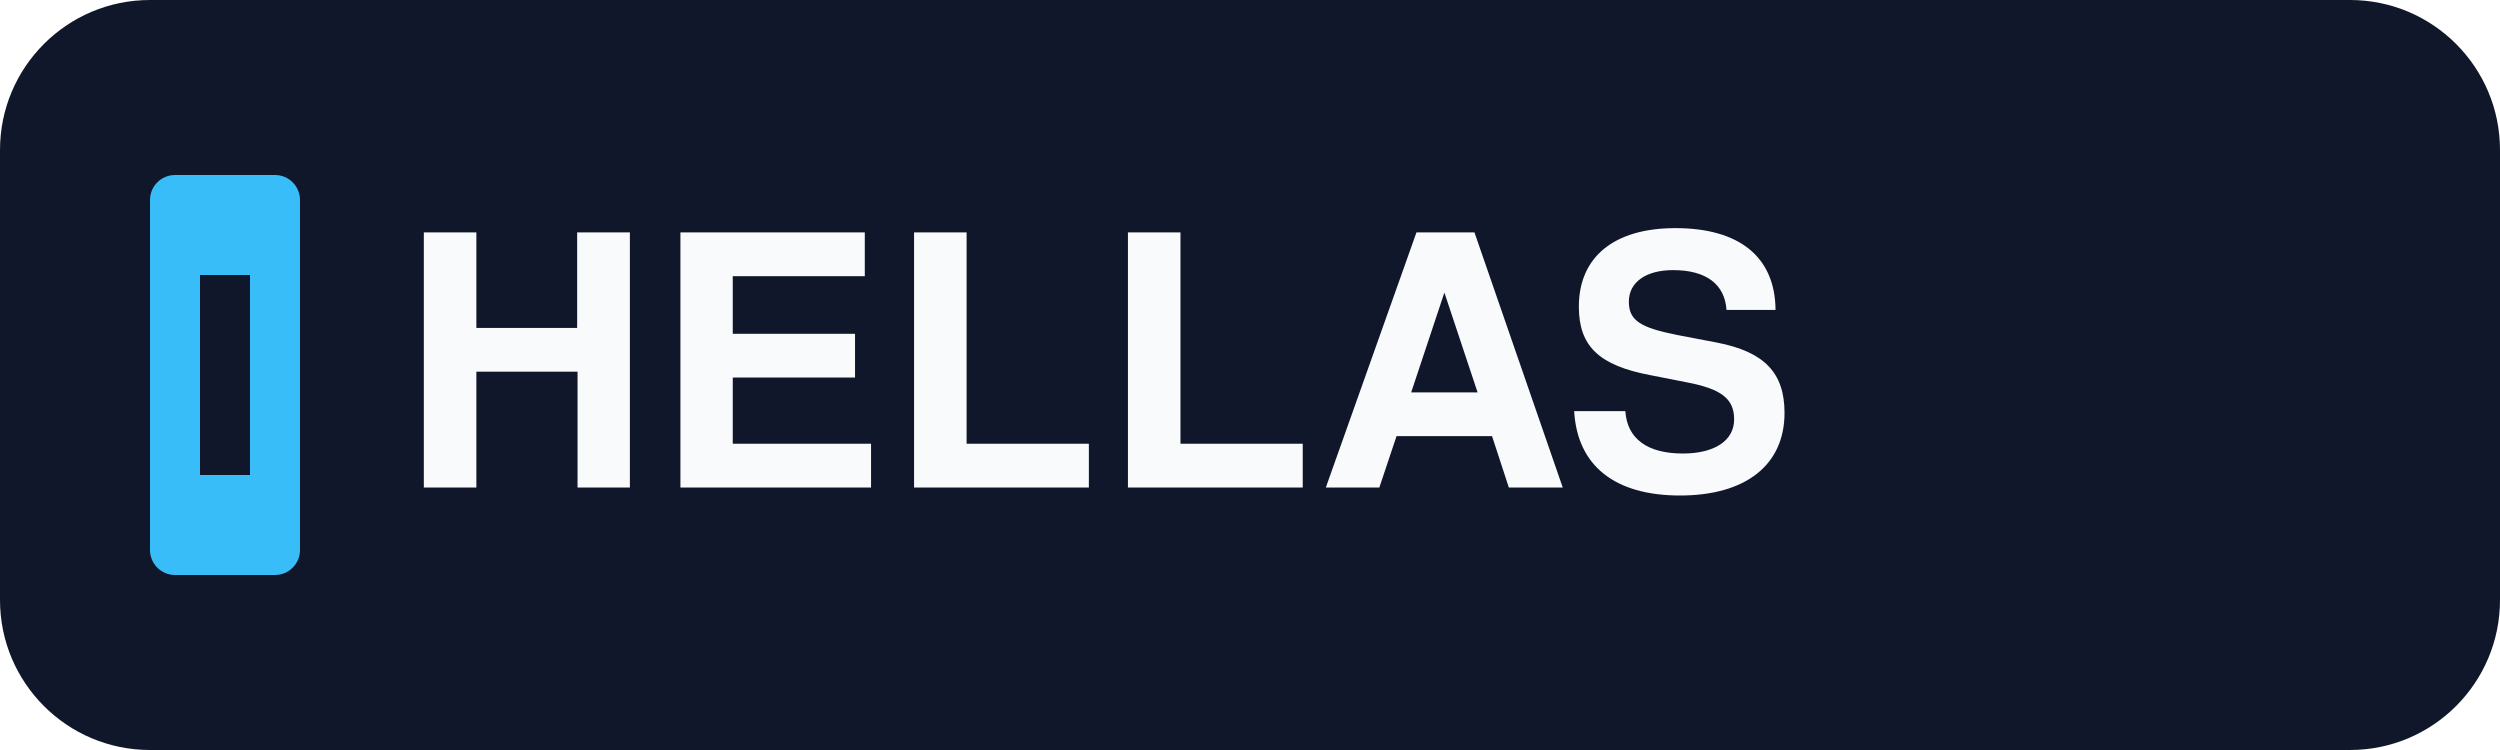
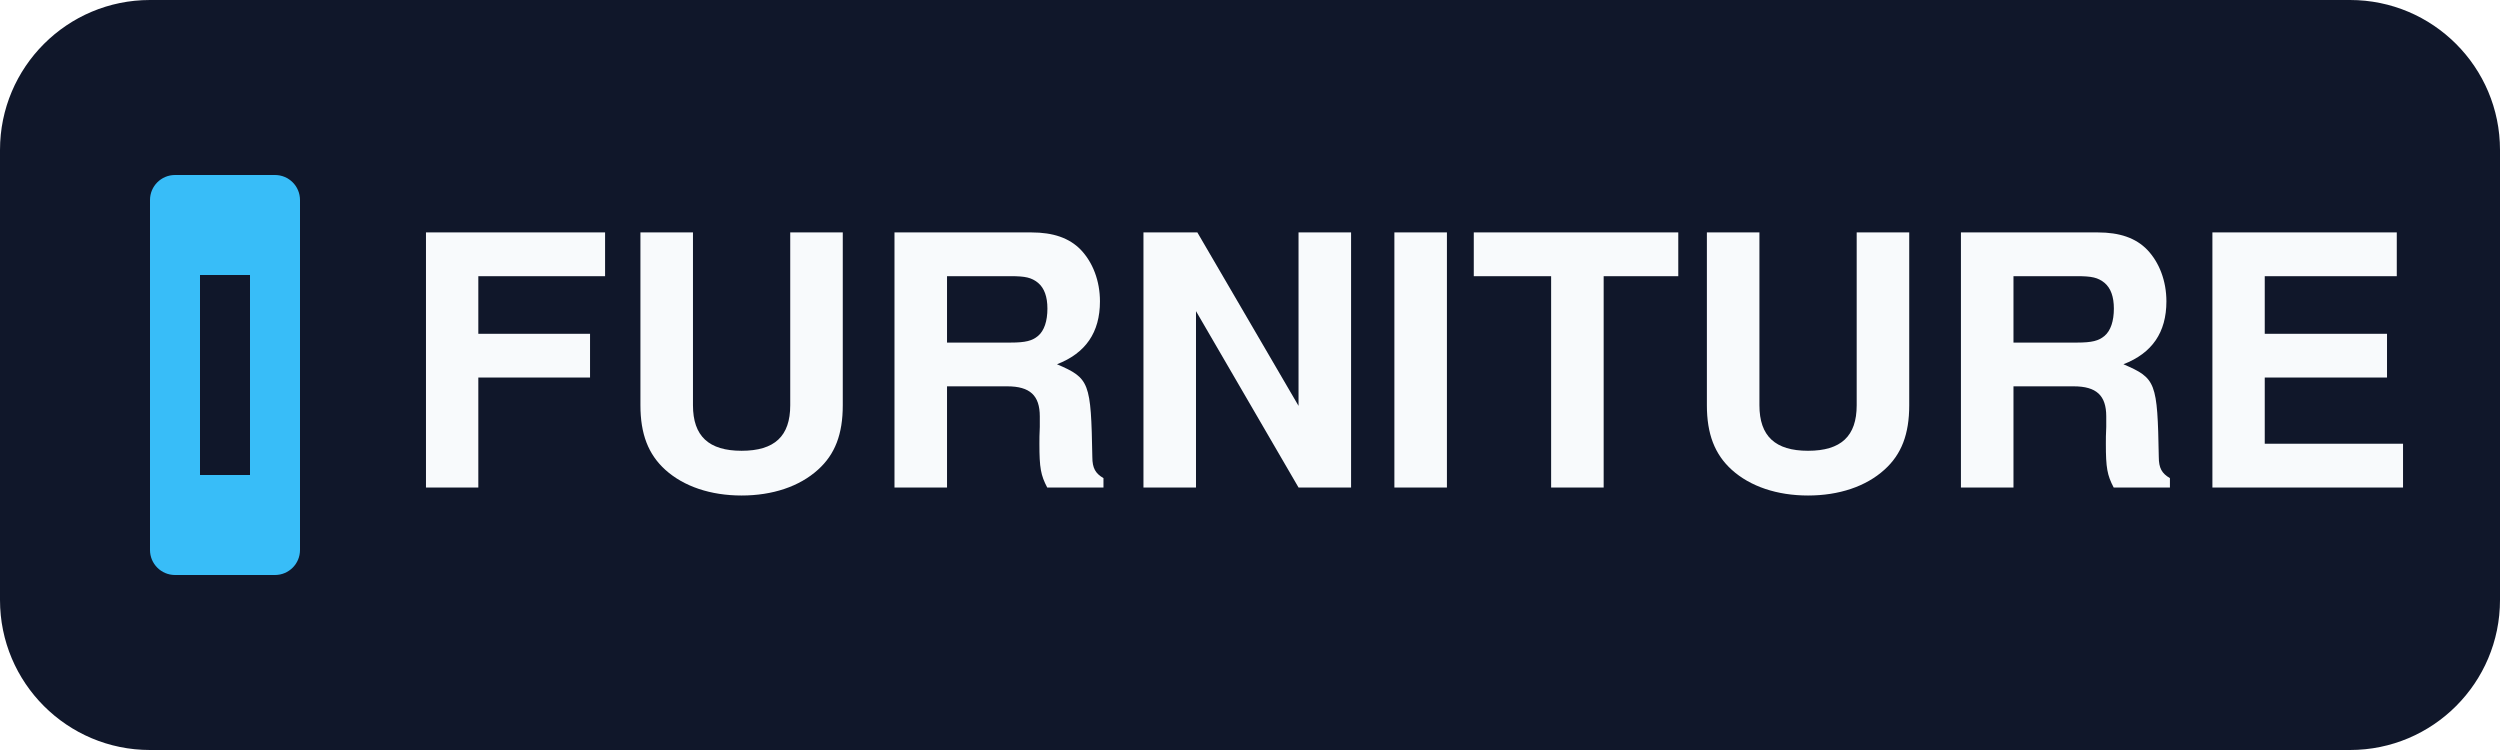
- <svg xmlns="http://www.w3.org/2000/svg" viewBox="0 0 200 60" role="img" aria-labelledby="hellasLogoTitle hellasLogoDesc">
+ <svg xmlns="http://www.w3.org/2000/svg" viewBox="0 0 200 60" role="img" aria-labelledby="furnitureLogoTitle furnitureLogoDesc">
  <rect width="200" height="60" rx="12" fill="#10172A" />
  <g fill="#F8FAFC" font-family="Segoe UI, Helvetica, Arial, sans-serif" font-weight="600">
-     <text x="32" y="39" font-size="28">HELLAS</text>
+     <text x="32" y="39" font-size="28">FURNITURE</text>
  </g>
  <path d="M22 14h-8a2 2 0 0 0-2 2v28a2 2 0 0 0 2 2h8a2 2 0 0 0 2-2V16a2 2 0 0 0-2-2zm-2 8v16h-4V22h4z" fill="#38BDF8" />
</svg>
